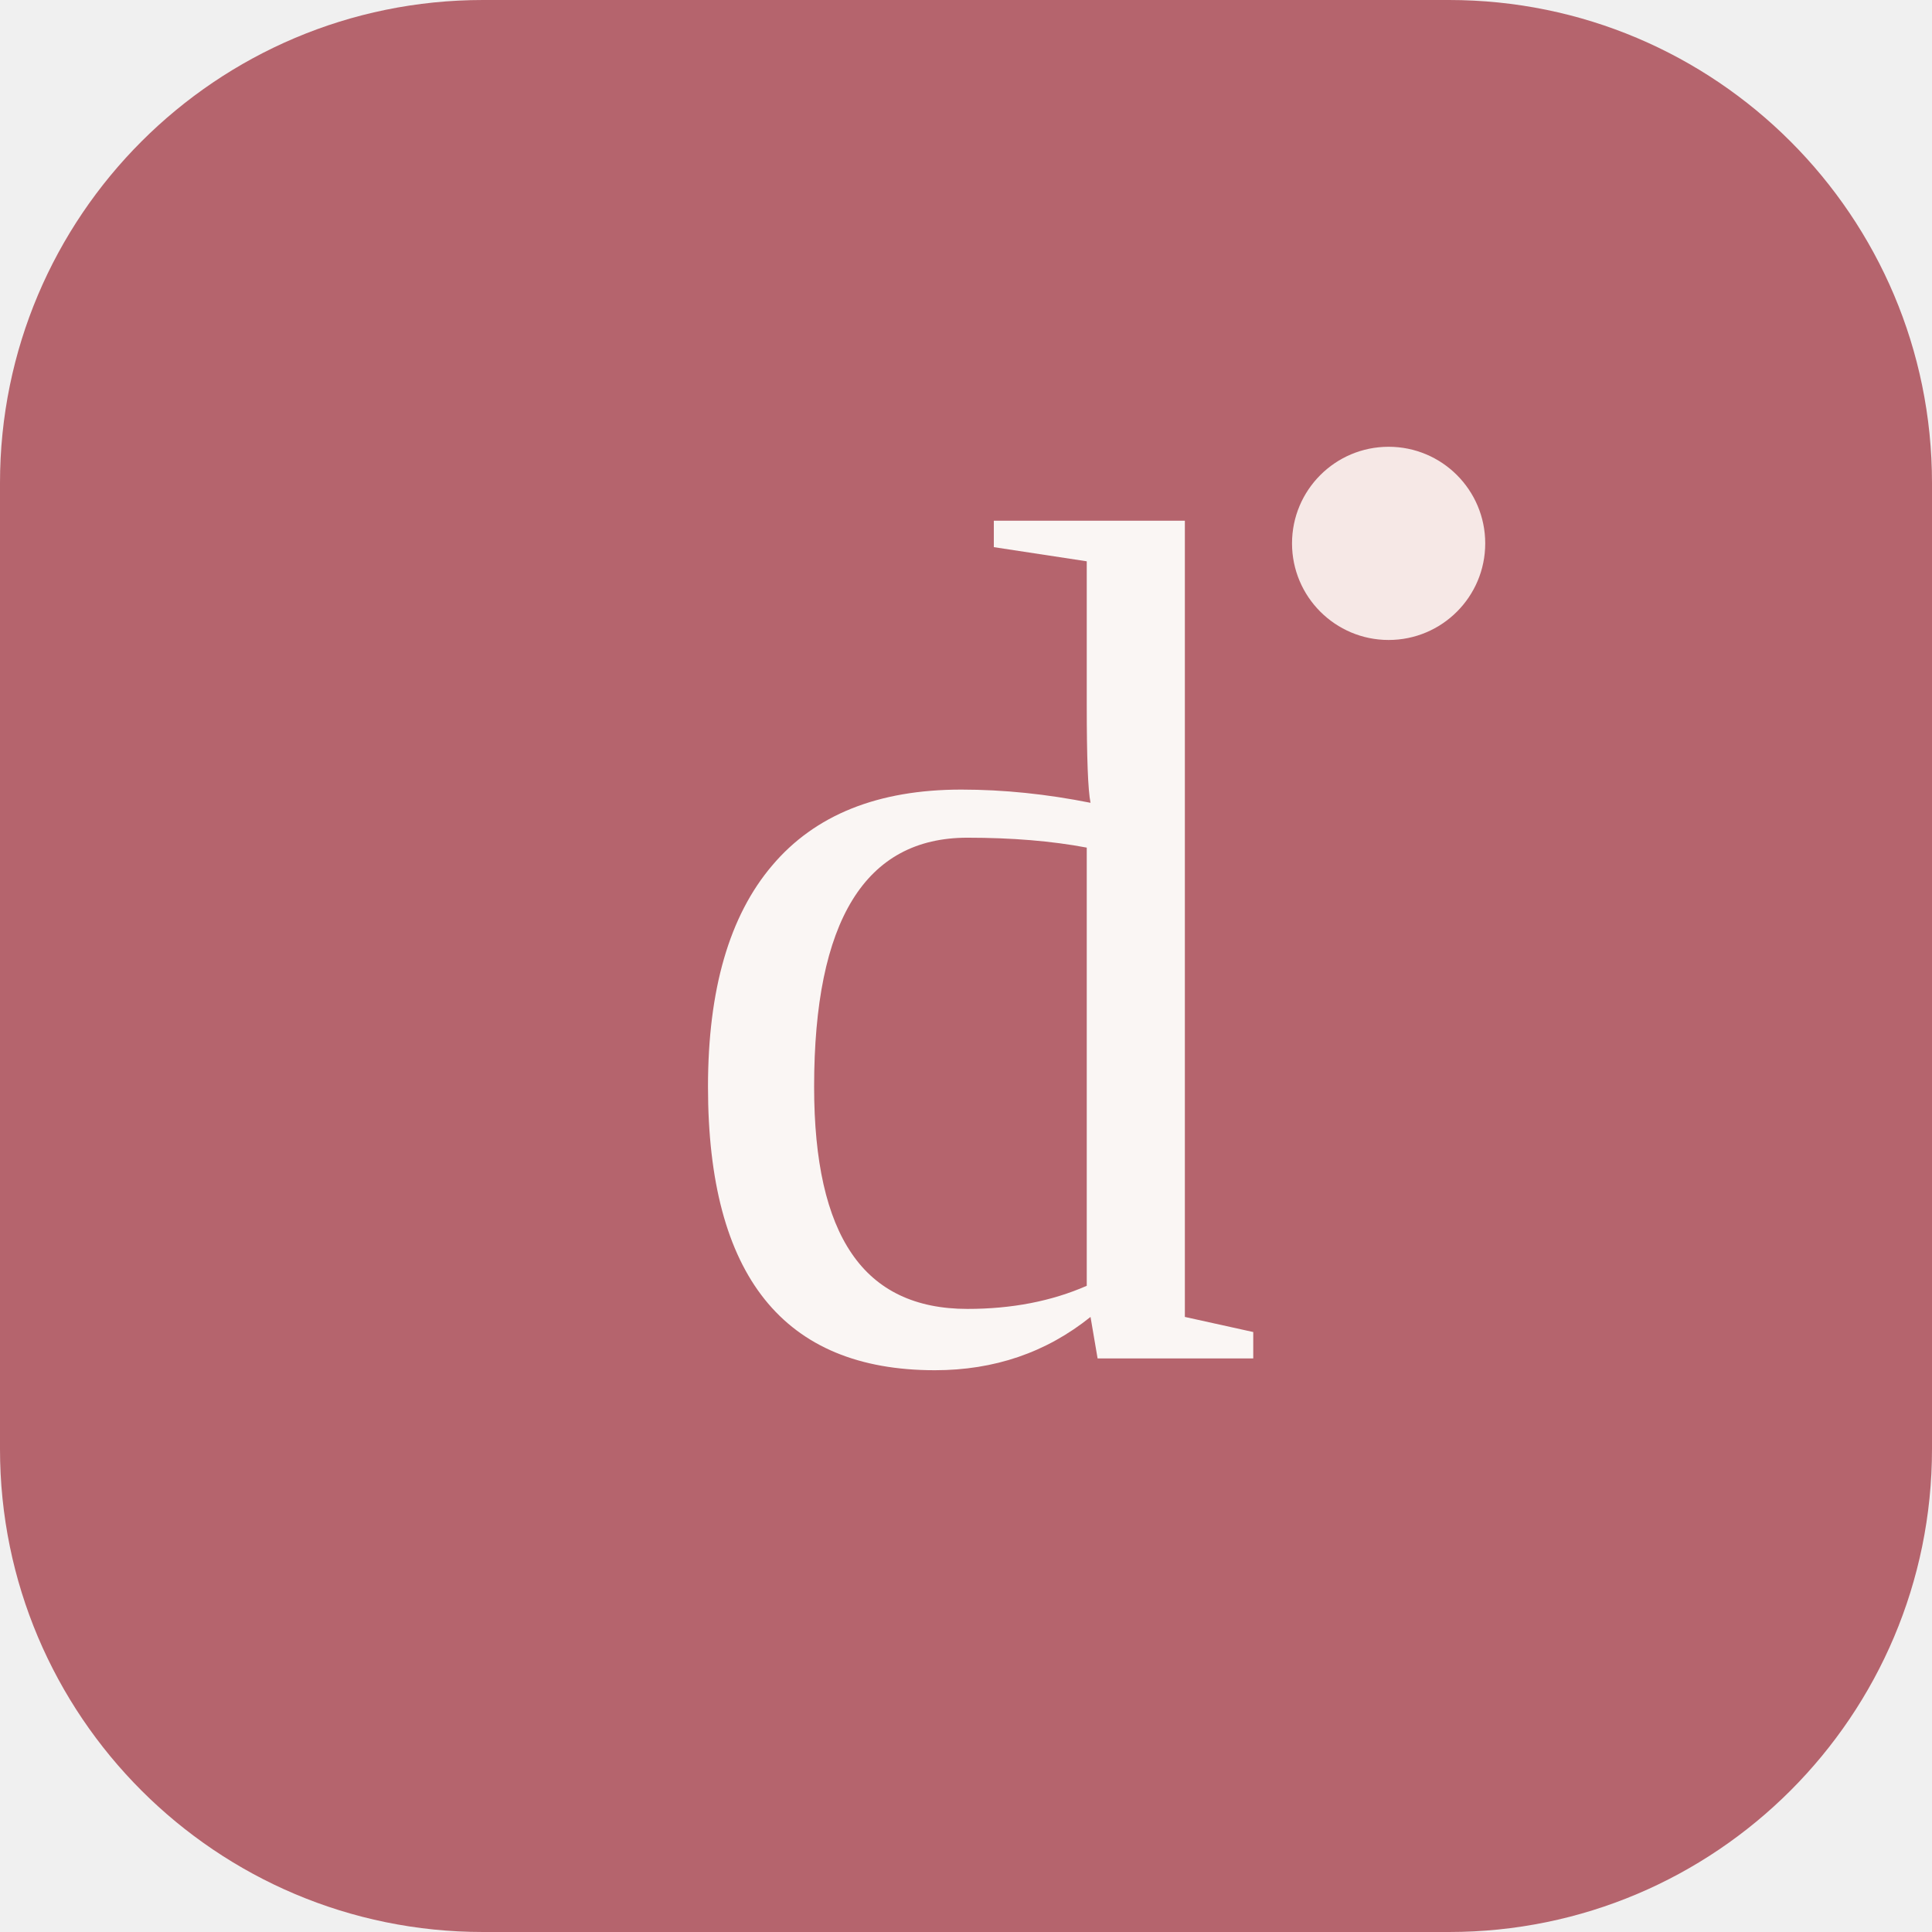
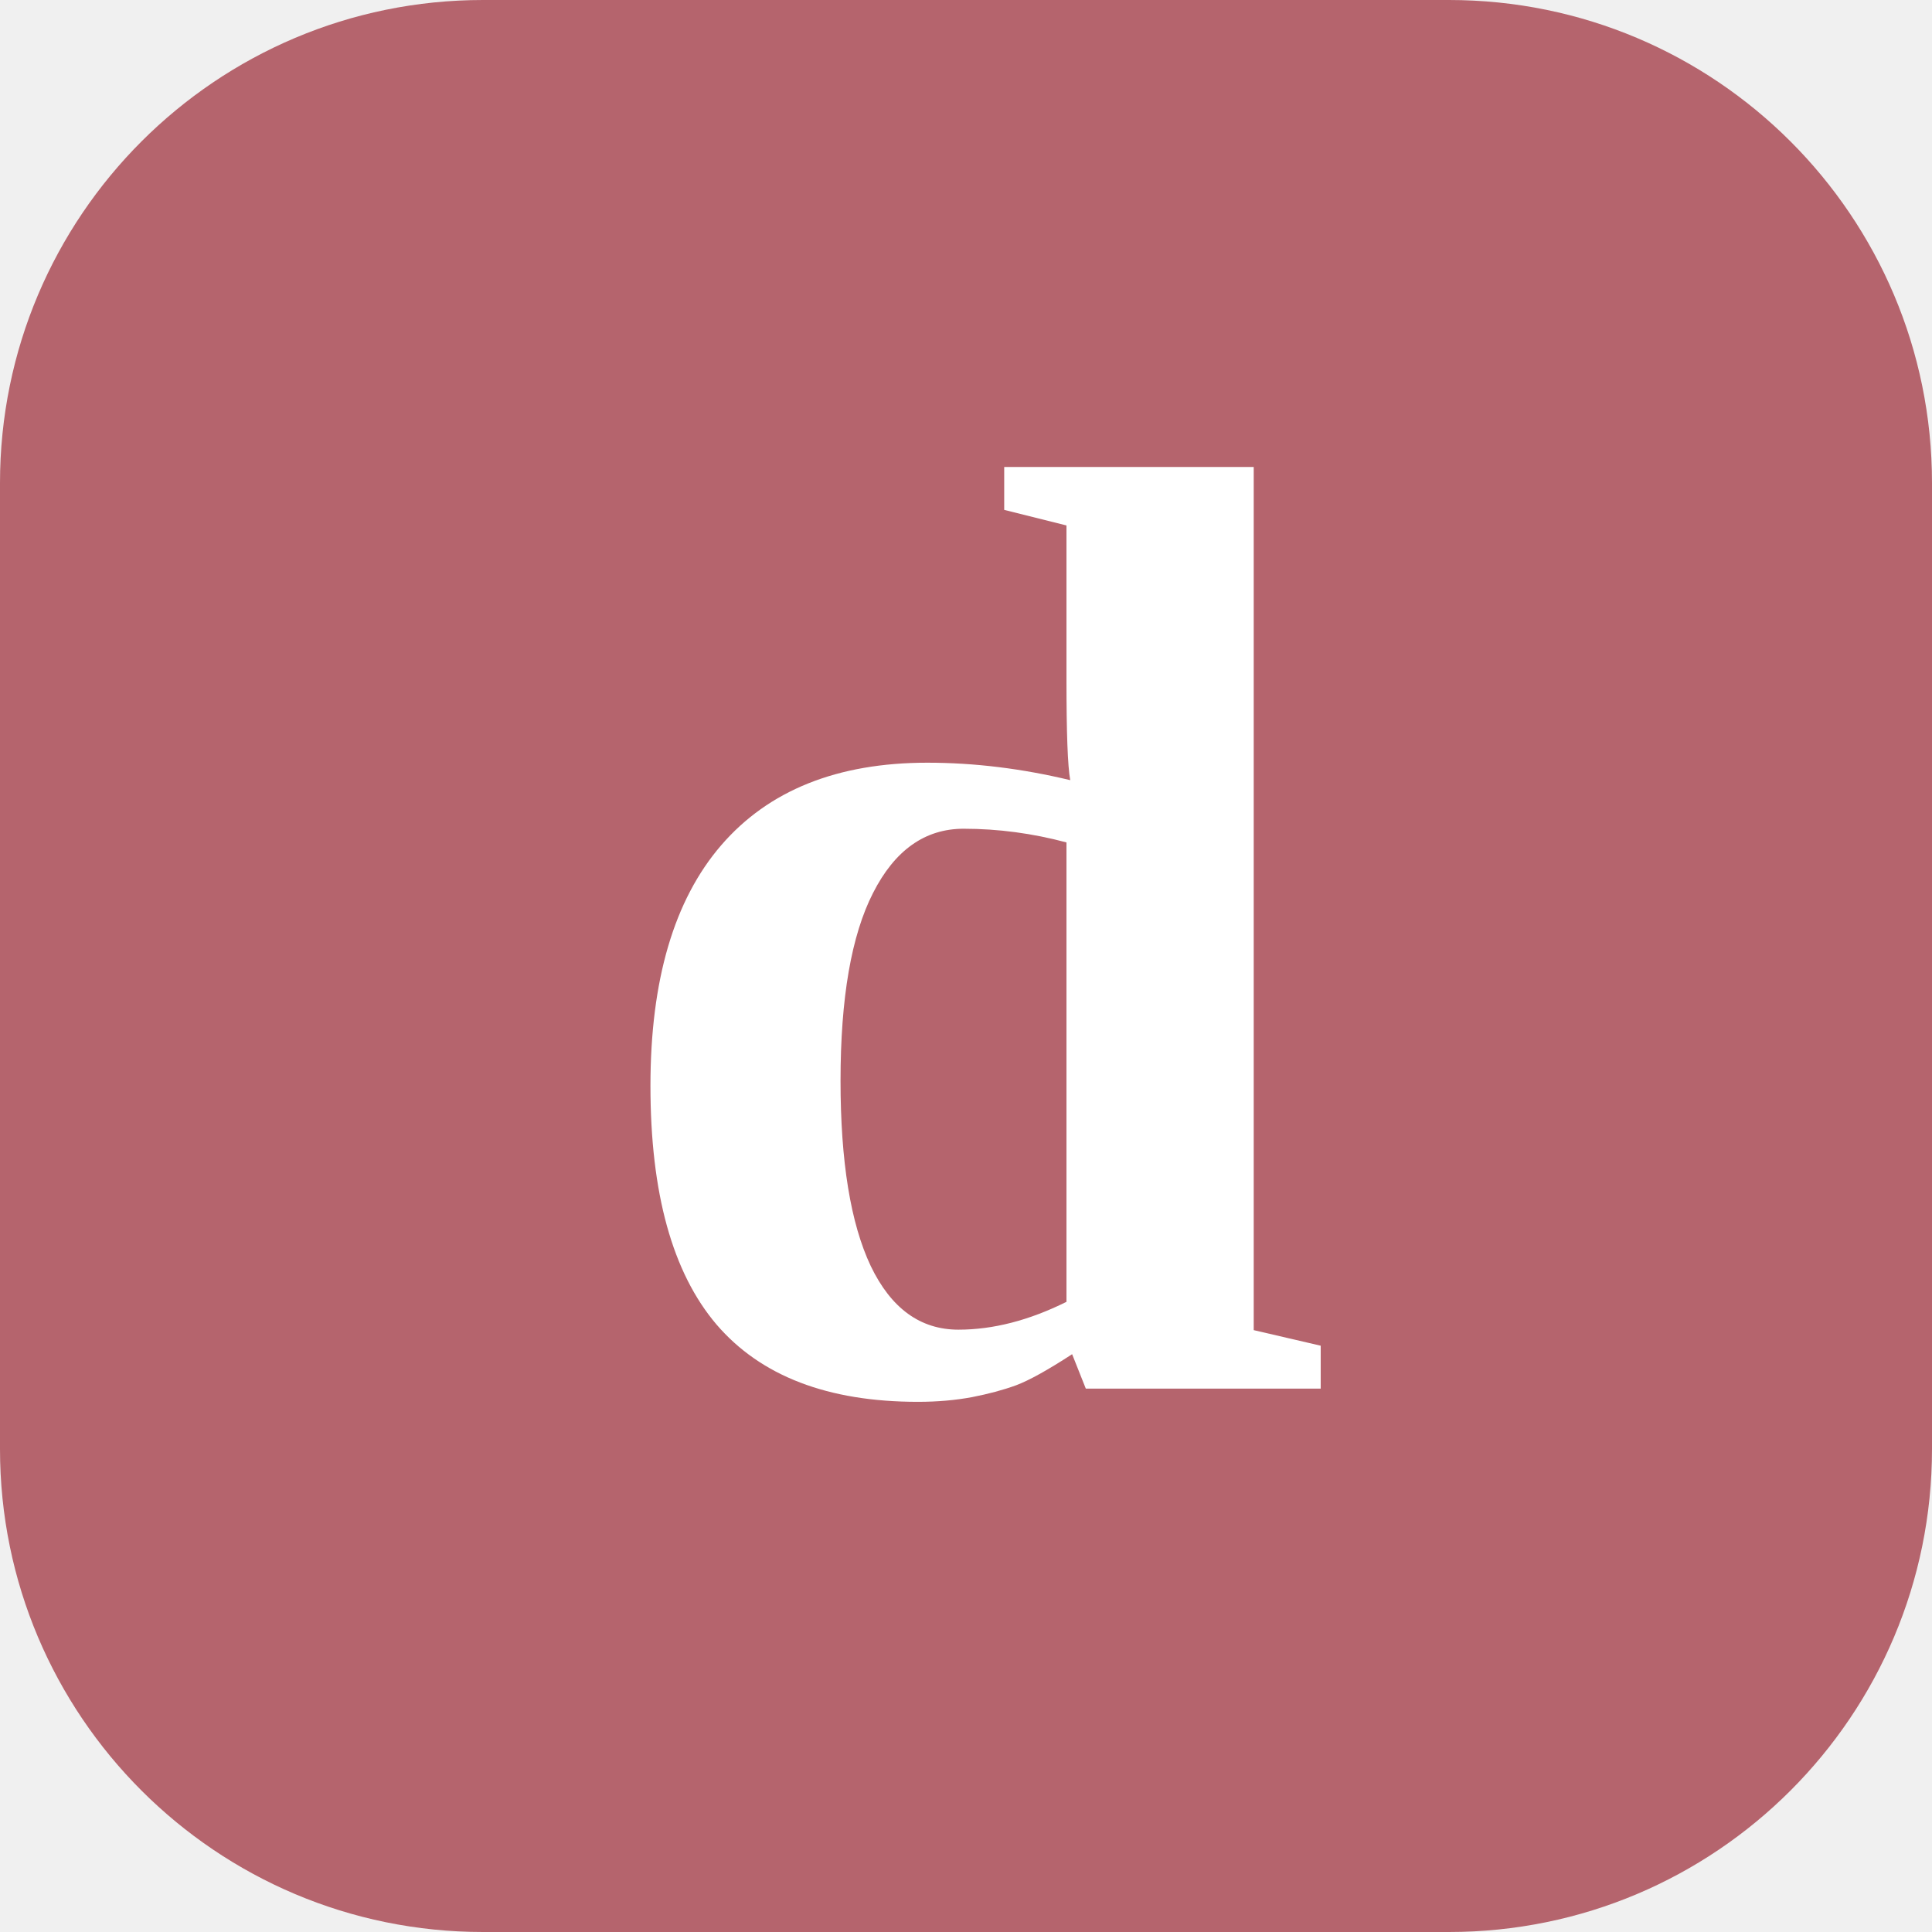
<svg xmlns="http://www.w3.org/2000/svg" viewBox="0 0 64 64" role="img" aria-label="dep360">
  <rect width="64" height="64" rx="16" fill="#b5646d" />
-   <text x="32" y="45" text-anchor="middle" font-family="Georgia, 'Times New Roman', serif" font-size="40" fill="#faf6f4">d</text>
-   <circle cx="46" cy="18" r="3.2" fill="#f6e8e6" />
+   <text x="32" y="46" text-anchor="middle" font-family="'Playfair Display', Georgia, 'Times New Roman', serif" font-weight="800" font-size="44" fill="#ffffff">d</text>
</svg>
